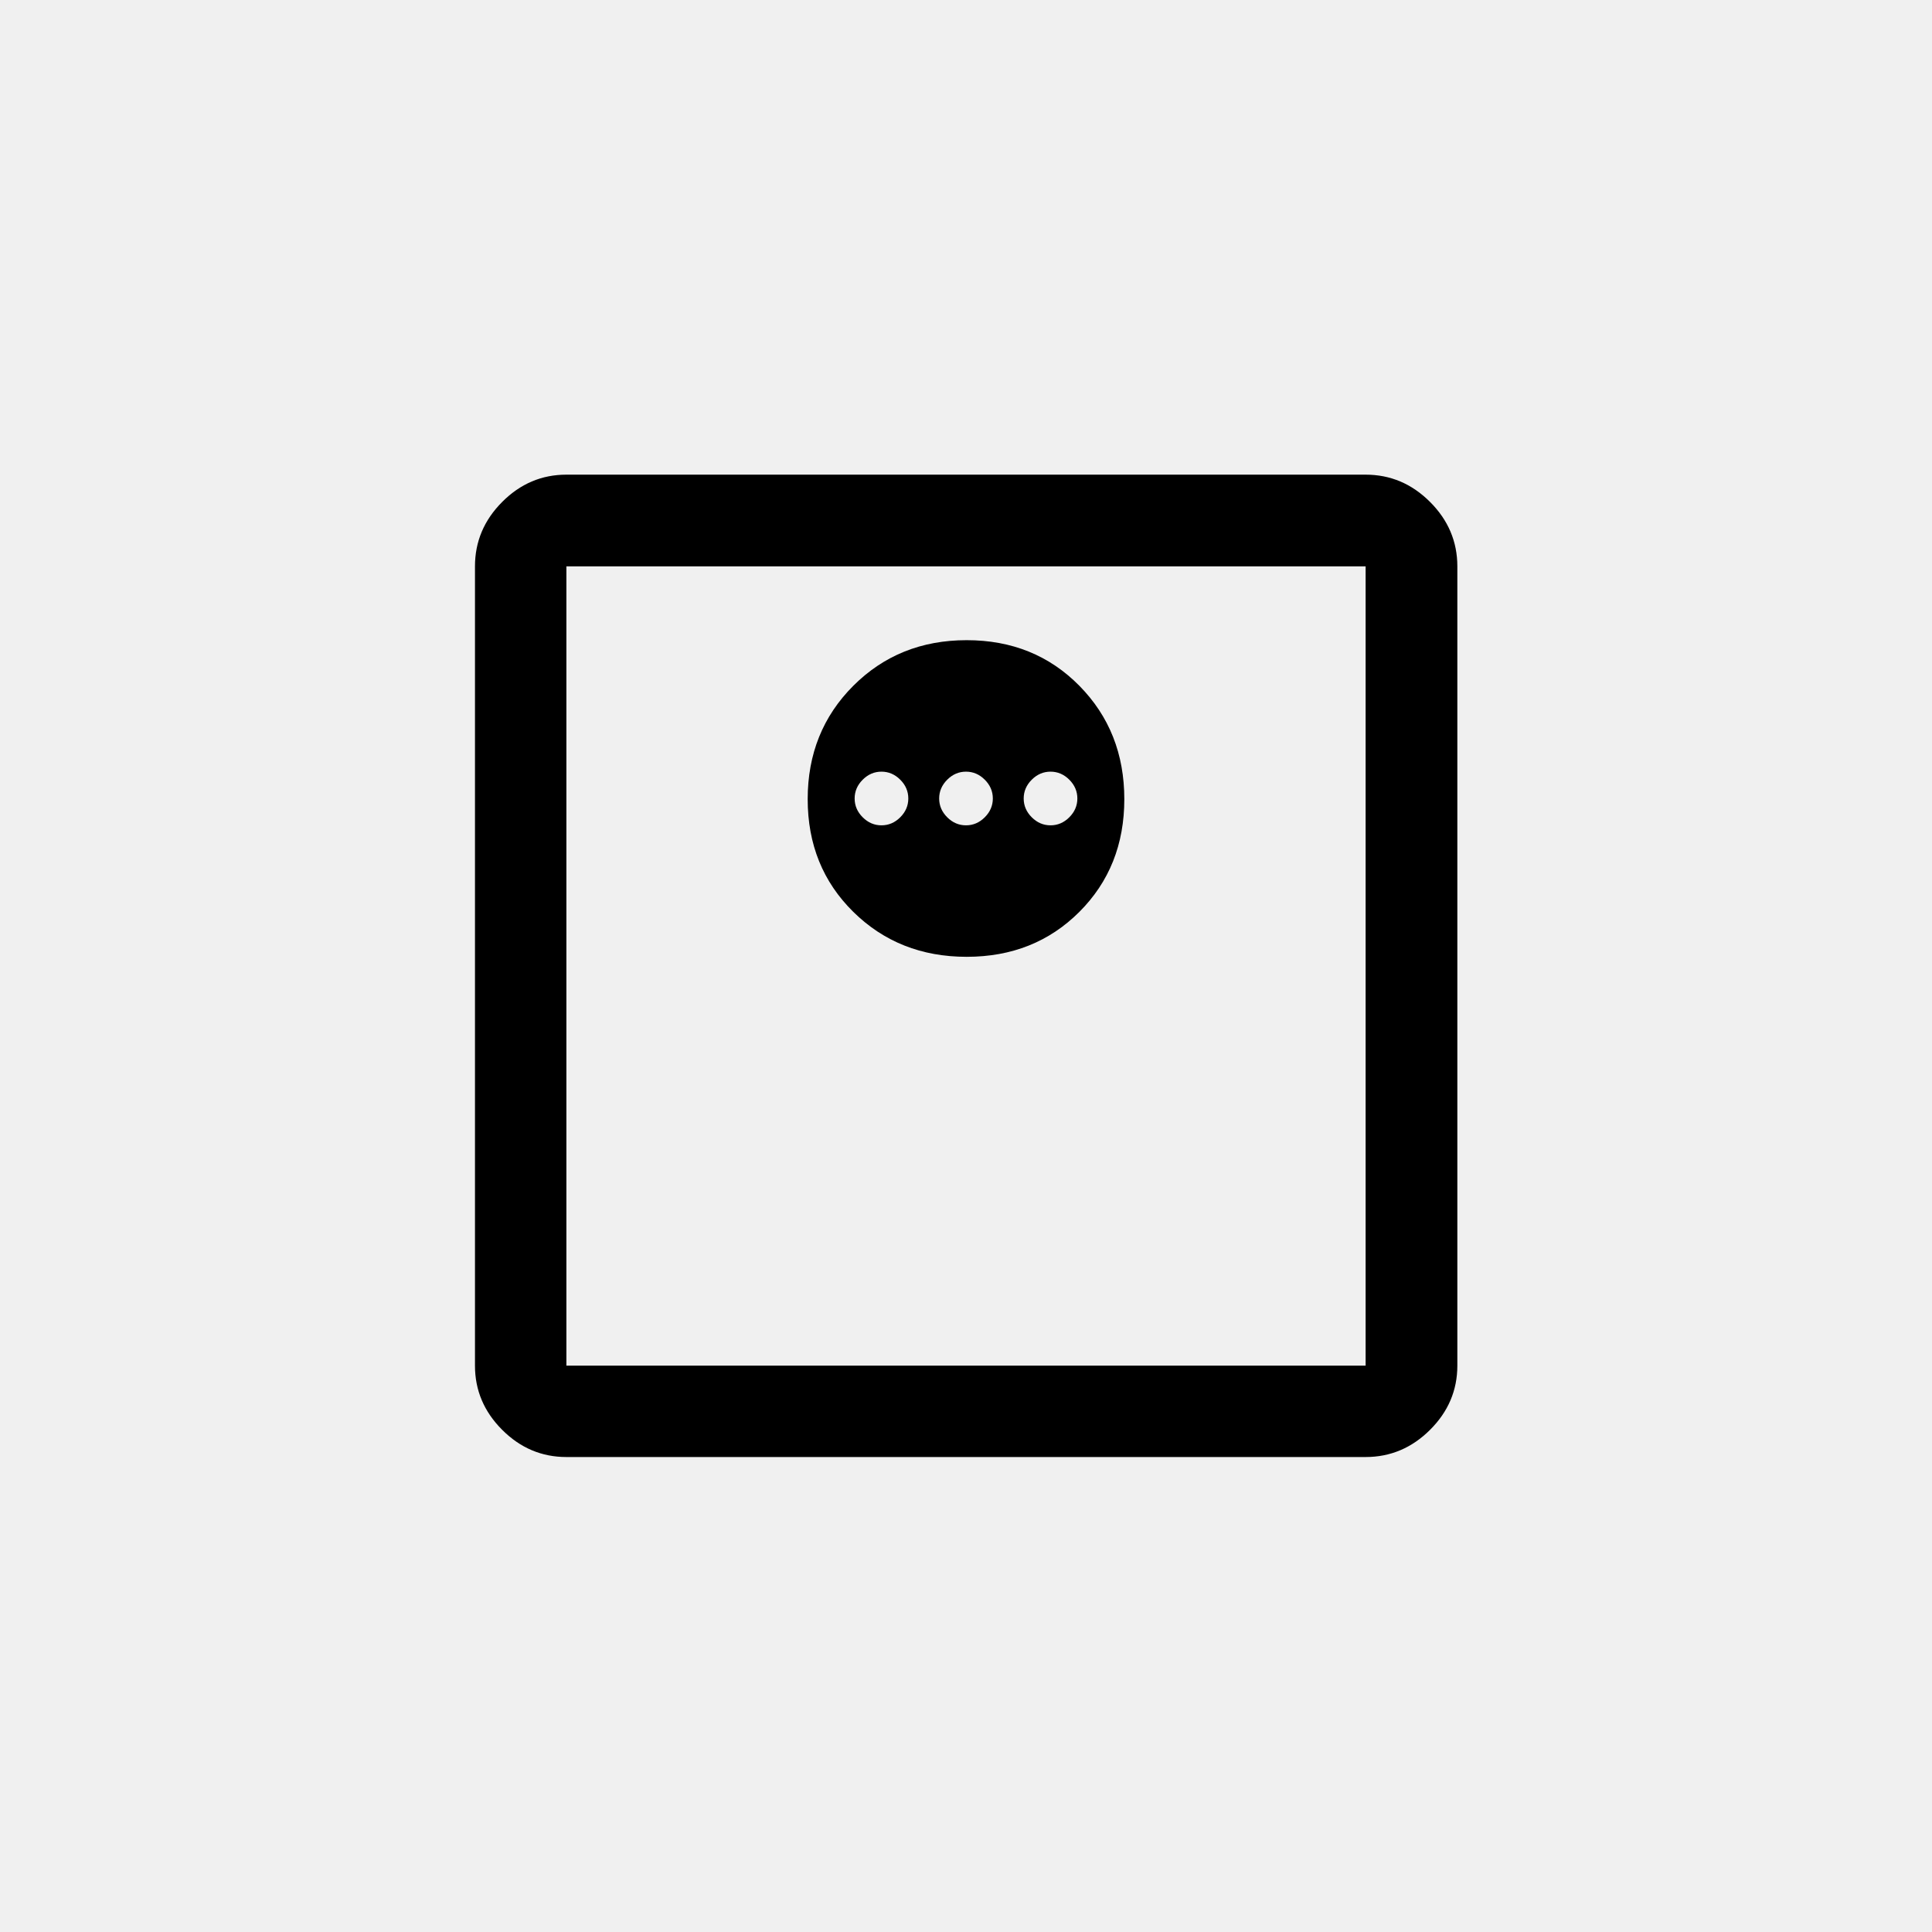
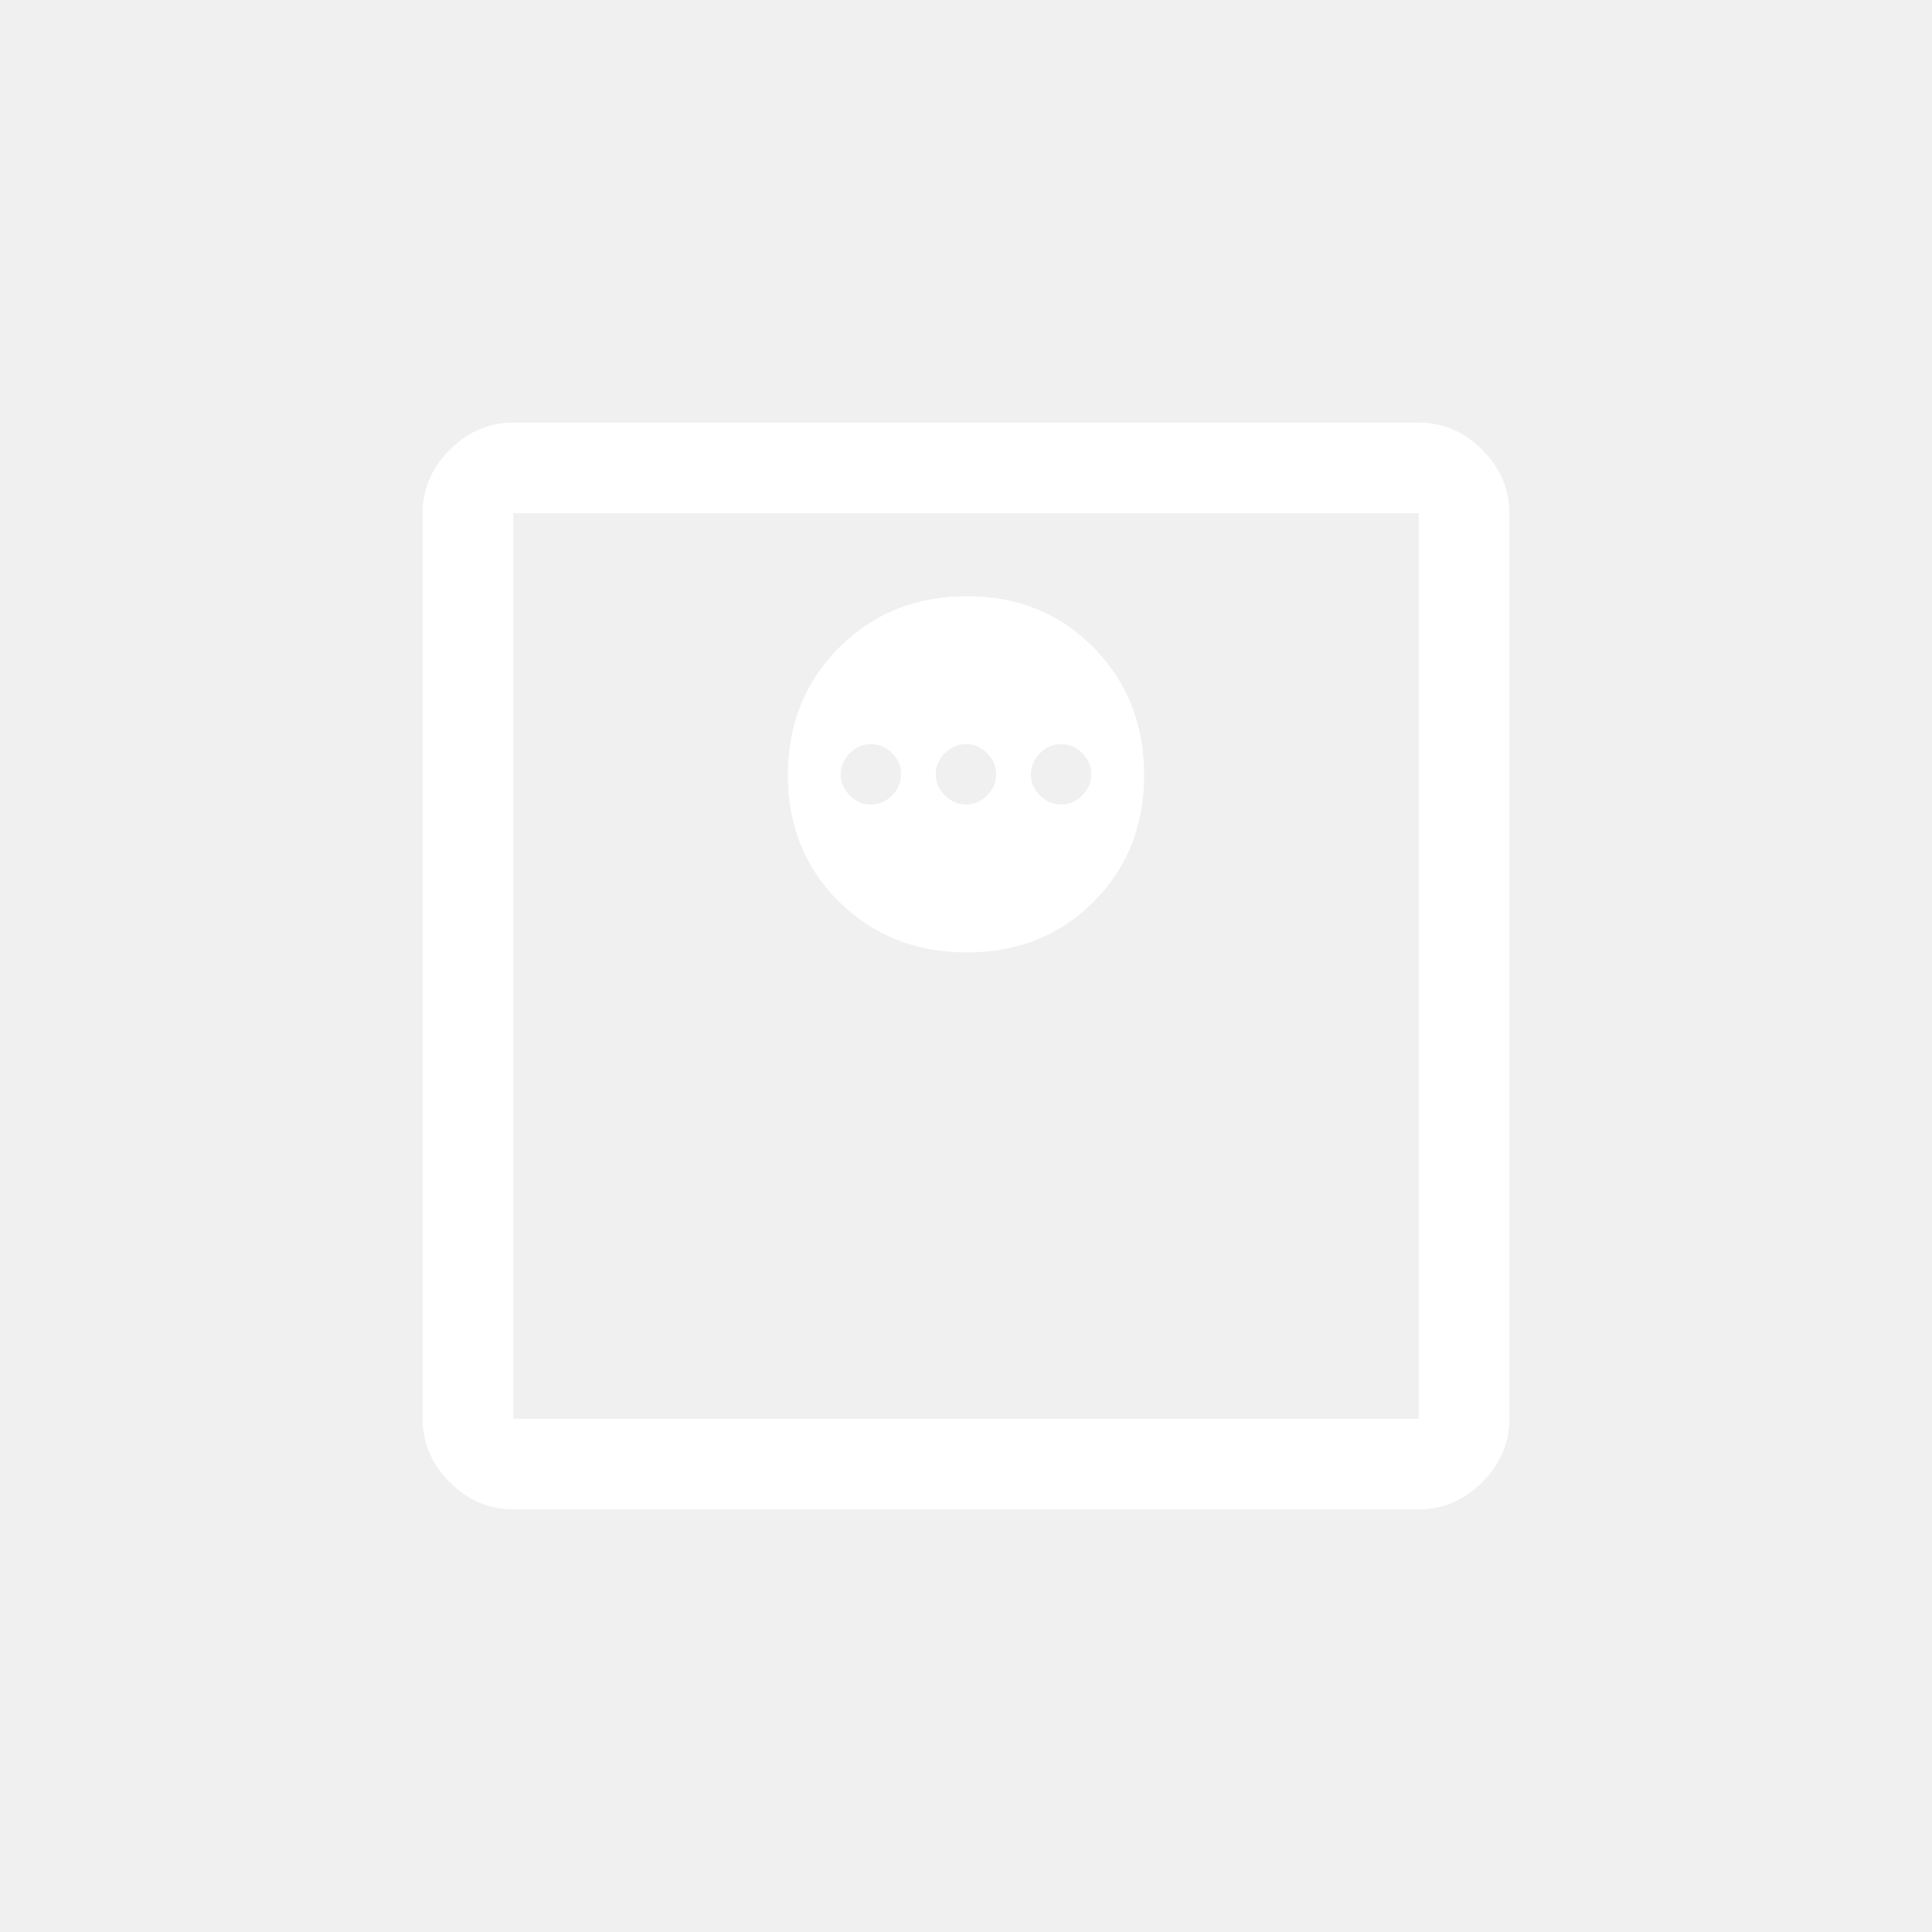
- <svg xmlns="http://www.w3.org/2000/svg" height="48px" viewBox="-240 -1200 1440 1440" width="48px" fill="#000000">
-   <path d="M480.5-486.85q50.5 0 84-33.5t33.5-84q0-50.5-33.5-84.5t-84-34q-50.5 0-84.5 34t-34 84.5q0 50.5 34 84t84.5 33.5Zm-77.5-104q-6-6-6-14t6-14q6-6 14-6t14 6q6 6 6 14t-6 14q-6 6-14 6t-14-6Zm63 0q-6-6-6-14t6-14q6-6 14-6t14 6q6 6 6 14t-6 14q-6 6-14 6t-14-6Zm63 0q-6-6-6-14t6-14q6-6 14-6t14 6q6 6 6 14t-6 14q-6 6-14 6t-14-6ZM182.15-114.02q-27.6 0-47.86-20.27-20.27-20.26-20.27-47.86v-595.7q0-27.7 20.27-48.03 20.26-20.34 47.86-20.34h595.7q27.7 0 48.03 20.34 20.34 20.33 20.34 48.03v595.7q0 27.6-20.34 47.86-20.33 20.27-48.03 20.27h-595.7Zm0-68.13h595.7v-595.7h-595.7v595.7Zm0-595.7v595.7-595.7Z" />
+ <svg xmlns="http://www.w3.org/2000/svg" width="1024" height="1024" viewBox="0 0 1024 1024">
+   <g transform="translate(128, 128) scale(0.8) translate(0, 960)">
+     <path fill="#FFFFFF" d="M480.5-489q50.5 0 84-33.5t33.5-84q0-50.5-33.5-84.5t-84-34q-50.5 0-84.5 34t-34 84.5q0 50.5 34 84t84.5 33.5ZM403-593q-6-6-6-14t6-14q6-6 14-6t14 6q6 6 6 14t-6 14q-6 6-14 6t-14-6Zm63 0q-6-6-6-14t6-14q6-6 14-6t14 6q6 6 6 14t-6 14q-6 6-14 6t-14-6Zm63 0q-6-6-6-14t6-14q6-6 14-6t14 6q6 6 6 14t-6 14q-6 6-14 6t-14-6ZM180-120q-24 0-42-18t-18-42v-600q0-24 18-42t42-18h600q24 0 42 18t18 42v600q0 24-18 42t-42 18H180Zm0-60h600v-600H180v600Zm0-600v600-600Z" />
+   </g>
</svg>
